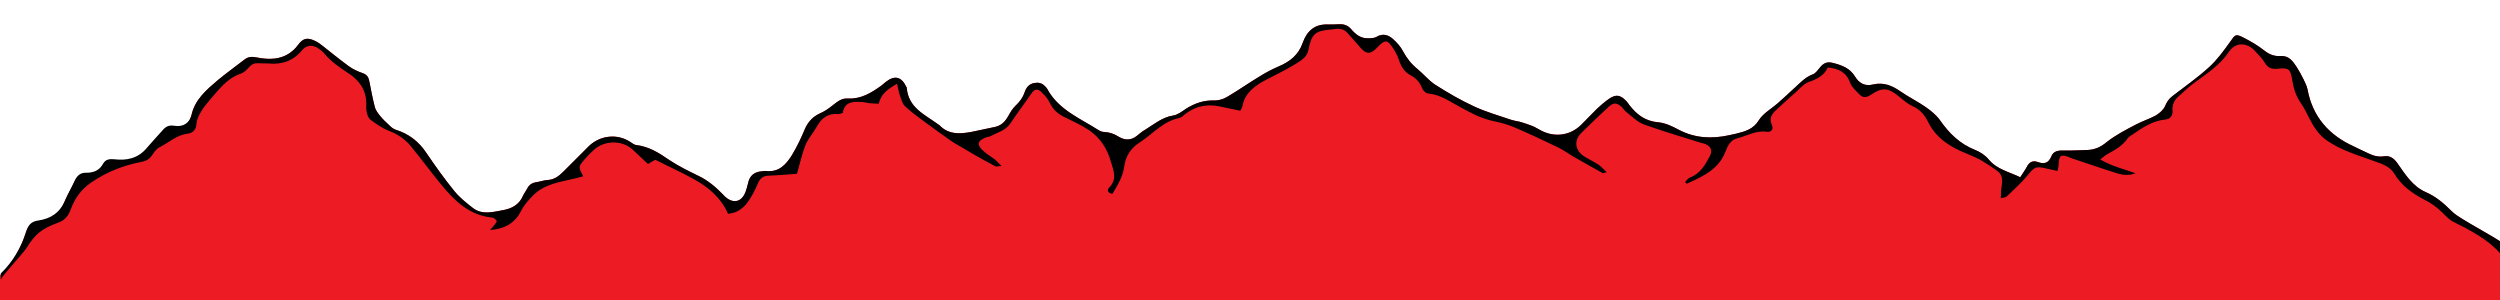
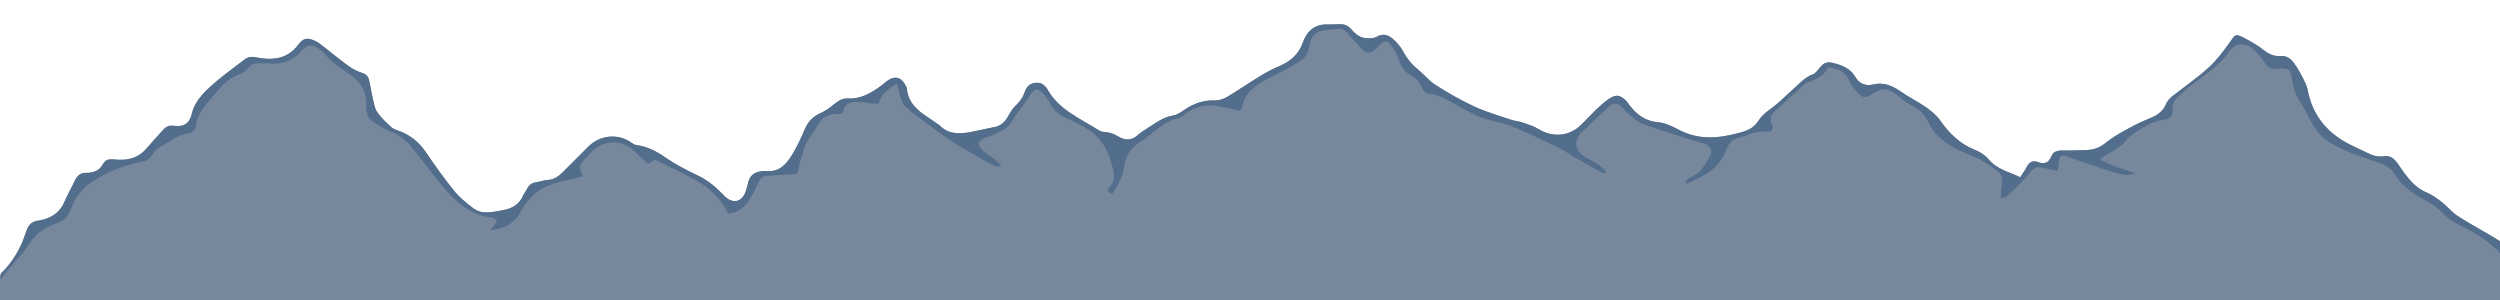
<svg xmlns="http://www.w3.org/2000/svg" version="1.1" id="Layer_1" x="0px" y="0px" width="1000px" height="120px" viewBox="0 0 1000 120" style="enable-background:new 0 0 1000 120;" xml:space="preserve">
  <style type="text/css">

- 	.st0{fill-rule:evenodd;clip-rule:evenodd;fill:#ED1C24;}
- 	.st1{fill-rule:evenodd;clip-rule:evenodd;}
+ 	.st0{fill-rule:evenodd;clip-rule:evenodd;fill:hsl(212, 16%, 54%);}
+ 	.st1{fill-rule:evenodd;clip-rule:evenodd;fill:hsl(212, 26%, 44%);}

</style>
  <path class="st0" d="M0,120v-9.9c4.8-4.6,8.2-10.5,10.1-16.5c0.8-2.7,1.9-4.3,4.9-4.7c4.9-0.7,8.7-3.1,10.7-8  c1.1-2.6,2.6-5.1,3.8-7.7c0.9-2.1,2.2-3.5,4.7-3.4c2.9,0,5.3-0.9,6.8-3.7c0.9-1.6,2.4-1.9,4.4-1.7c4.9,0.6,9.5-0.3,13-4.5  c2.2-2.6,4.5-5,6.7-7.5c1.2-1.3,2.6-1.7,4.2-1.4c3.8,0.6,6.2-1.1,7.1-4.5C77.9,39.9,82.5,36,87.2,32c3.4-2.8,7-5.4,10.5-8.1  c1.6-1.3,3.1-1.3,5.1-0.9c2.4,0.5,4.9,0.7,7.3,0.4c3.7-0.5,6.8-2.3,9.1-5.4c2.1-2.9,3.9-3.1,7.1-1.5c0.8,0.4,1.6,0.9,2.3,1.5  c3.6,2.8,7.1,5.7,10.8,8.4c1.7,1.3,3.8,2.2,5.8,2.9c1.6,0.6,2.2,1.6,2.5,3.1c0.7,3.4,1.3,6.9,2.2,10.3c0.3,1.3,1.2,2.5,2.1,3.6  c1.1,1.4,2.5,2.7,3.8,3.9c0.7,0.7,1.6,1.4,2.5,1.7c5.2,1.6,9.2,4.7,12.2,9.2c3.6,5.3,7.3,10.5,11.3,15.4c2.1,2.6,4.8,4.7,7.5,6.8  c3.6,2.7,7.8,1.5,11.7,0.8c3.6-0.6,6.7-2.2,8.2-5.8c0.4-0.9,1.1-1.8,1.6-2.7c0.7-1.5,1.8-2.4,3.6-2.7c1.5-0.2,3.1-0.8,4.6-0.9  c2.7-0.1,4.6-1.6,6.4-3.4c3.4-3.4,6.8-6.8,10.2-10.2c4.5-4.3,11.3-5,16.4-1.7c0.8,0.5,1.6,1.2,2.4,1.3c5,0.6,9,3,13,5.8  c3.7,2.5,7.8,4.5,11.9,6.5c3.8,1.8,7,4.5,9.9,7.5c0.4,0.4,0.7,0.8,1.1,1.1c3.2,2.7,6.4,1.8,7.9-2.1c0.4-1.1,0.7-2.2,1-3.4  c0.6-3.2,2.6-4.7,5.7-4.9c0.5,0,1-0.2,1.6-0.1c5.1,0.6,8-2.7,10.3-6.4c2-3.3,3.7-6.9,5.2-10.5c1.3-2.9,3.2-4.9,6.1-6.2  c1.6-0.7,3.1-1.7,4.5-2.8c2-1.5,3.8-3.3,6.5-3.1c5.3,0.3,9.5-2.3,13.5-5.2c0.6-0.5,1.2-1,1.8-1.5c3.5-2.7,6.2-2,8.1,2  c0.1,0.1,0.2,0.2,0.2,0.4c0.6,8,7.2,10.7,12.5,14.6c0.2,0.2,0.5,0.3,0.6,0.4c3.6,3.8,8.1,3.5,12.6,2.7c3.2-0.6,6.3-1.4,9.5-2  c2.5-0.5,4.1-2.1,5.3-4.2c0.9-1.6,1.8-3.2,3.1-4.4c1.7-1.6,2.9-3.3,3.6-5.4c0.6-1.8,1.7-3.2,3.8-3.6c1.7-0.3,3.1,0,4.3,1.3  c0.3,0.3,0.6,0.6,0.8,0.9c4.5,8.5,13.2,11.9,20.7,16.7c0.6,0.4,1.5,0.7,2.2,0.7c2.1,0.1,3.9,0.7,5.8,1.9c2.3,1.4,4.9,1.6,7.3-0.4  c1-0.8,2-1.7,3.1-2.3c3.6-2.2,6.9-5.1,11.4-5.8c1.8-0.3,3.5-1.6,5.1-2.7c3.5-2.2,7.2-3.5,11.4-3.3c1.6,0,3.4-0.5,4.8-1.3  c4.5-2.6,8.7-5.6,13.2-8.3c2.4-1.5,5-2.9,7.6-4c4.5-1.9,8-4.6,9.7-9.5c1.6-4.5,4.6-7.5,9.9-7.3c1.6,0,3.1,0,4.7-0.1  c2-0.1,3.5,0.5,4.8,2c1.7,2,3.8,3.7,6.6,3.6c1.1,0,2.5,0,3.4-0.5c2.6-1.6,4.8-0.9,6.8,0.9c1.5,1.4,3,3,3.9,4.8  c1.5,2.8,3.4,5.2,5.9,7.2c2.4,2,4.4,4.5,7,6.2c5,3.2,10.2,6.2,15.6,8.7c4.7,2.2,9.8,3.6,14.7,5.3c1.5,0.5,3.1,0.6,4.5,1.1  c2.2,0.7,4.5,1.4,6.4,2.6c5.7,3.5,12.3,3,17.1-1.6c2.1-2.1,4.2-4.3,6.3-6.4c1.5-1.4,3.1-2.8,4.8-4c2.9-2,4.6-1.7,7.1,0.9  c0.4,0.5,0.8,1,1.2,1.6c2.9,3.7,6.2,6.3,11.3,6.8c2.9,0.2,5.8,1.6,8.4,3c6.5,3.4,13.1,3.7,20.1,2.2c0.9-0.2,1.8-0.4,2.7-0.6  c3.6-0.9,7-1.7,9.3-5.5c1.7-2.7,5-4.5,7.5-6.7c2.3-2.1,4.7-4.2,6.9-6.3c2.2-2,4.2-4.2,7.2-5.3c1.1-0.4,1.9-1.7,2.7-2.6  c1.4-1.8,2.9-2.6,5.4-1.9c3.5,0.9,6.7,2.1,8.7,5.4c1.6,2.7,4,4,7.2,3.2c4.1-1,7.6,0.4,10.9,2.7c3.3,2.3,7,4.1,10.3,6.4  c2.1,1.5,4.2,3.2,5.6,5.2c3.7,5.3,8,9.5,14.1,11.9c2,0.8,4,2.1,5.4,3.8c3.3,4,8.1,4.9,12.6,7.1c1-1.6,1.9-2.8,2.6-4.1  c1-2,2.4-2.7,4.4-2c2.7,1,4.4,0.4,5.5-2.4c0.7-1.7,2.3-2.2,4.2-2.2c3.4,0.1,6.8-0.1,10.1-0.2c2.9-0.1,5.3-1.1,7.7-3.1  c3.5-2.8,7.6-4.9,11.6-7c2.6-1.4,5.5-2.3,8.1-3.7c1.5-0.9,3-2.2,3.7-3.7c0.7-1.7,1.5-2.9,2.9-4c4.9-3.8,10.1-7.4,14.7-11.6  c3.2-2.9,5.9-6.6,8.4-10.1c2.1-3,2.2-3.4,5.5-1.7c2.9,1.5,5.7,3.1,8.2,5.1c2,1.6,4.1,2.4,6.5,2.2c3.3-0.2,4.9,2,6.4,4.3  c1,1.6,2,3.3,2.8,5c0.6,1.3,1.3,2.6,1.6,4c2,11,8.6,18.4,18.6,22.9c1.5,0.7,3,1.5,4.6,2.2c2.4,1.2,4.7,2.2,7.5,1.7  c2.3-0.3,3.8,0.8,5.2,2.7c3.1,4.4,6.1,9.3,11.3,11.6c4.2,1.8,7.4,4.6,10.5,7.7c1.2,1.2,2.7,2.1,4.1,3c3.8,2.4,11.9,6.8,15.7,9.3V120  H0z" />
  <path class="st1" d="M1000,101.3c-4.5-5.3-12.2-9.4-18.5-12.5c-1.7-0.8-3.1-2.3-4.5-3.7c-2.1-2.1-4.4-3.8-7.2-5.2  c-4.7-2.4-9.1-5.5-12-10.3c-1.8-3-4.8-4-8-5.1c-6.6-2.4-13.3-4.3-19.2-8.4c-3.2-2.3-5.2-5.4-6.9-8.8c-1-2.1-2.1-4.2-3.4-6.1  c-1.9-2.8-2.9-5.8-3.4-9.1c-0.7-4.5-1.4-5.1-5.8-4.6c-2.3,0.2-3.9-0.2-5.2-2.4c-1-1.8-2.6-3.2-4-4.8c-3.2-3.4-7.7-3.5-10.3,0.4  c-3.7,5.5-9,8.8-14.1,12.6c-2.1,1.5-3.9,3.4-5.9,5.1c-1.8,1.5-2.8,3.4-2.6,5.8c0.2,2-0.9,3.4-2.8,3.6c-5.2,0.5-9.3,3.3-13.3,6.1  c-0.6,0.4-1.4,0.8-1.8,1.4c-2,2.9-4.9,4.6-7.9,6.2c-1,0.5-1.8,1.3-3.1,2.3c4.8,2.8,9.5,3.8,14.1,5.5c-2.3,0.9-4.6,0.8-6.8,0.2  c-6.2-1.9-12.3-4.1-18.5-6.1c-0.2-0.1-0.5-0.2-0.7-0.3c-4-1.6-4.6-1.2-4.8,3.3c0,0.5-0.2,1-0.4,2c-1.6-0.4-3-0.7-4.5-1  c-4.2-1-4.8-0.6-7.5,2.8c-2.5,3-5.4,5.6-8.2,8.3c-0.5,0.5-1.4,0.5-2.5,0.8c0.1-1.2,0.1-2.1,0.1-2.9c0.2-1.7,0.6-3.4,0.4-5  c-0.1-1-0.8-2.2-1.6-2.8c-1.8-1.4-3.8-2.6-5.8-3.9c-2.3-1.5-4.8-2.4-7.3-3.5c-6.2-2.5-11.8-6.1-14.9-12.5c-1.4-2.8-3.2-4.9-6.1-6.2  c-2-0.9-3.7-2.4-5.4-3.8c-4.5-3.7-6.7-3.9-11.5-0.7c-1.7,1.1-3.1,1.2-4.5-0.3c-1.3-1.4-3-2.8-3.6-4.5c-1.5-4.2-4.5-5.8-9-6.2  c-1.4,3.2-4.2,4.6-7.6,5.8c-2,0.7-3.5,2.6-5.2,4.1c-2.4,2.1-4.8,4.3-7.2,6.5c-2,1.8-3.8,3.5-2.3,6.7c0.7,1.6-0.3,2.9-2.2,2.6  c-4.3-0.6-7.8,1.7-11.7,2.6c-2.7,0.7-3.8,3-4.7,5.3c-2.8,7.3-9.2,10-15.5,12.9c-0.2-0.2-0.5-0.5-0.7-0.7c0.7-0.6,1.2-1.5,2-1.8  c4.2-1.6,6.1-5.1,8-8.7c1.1-2.2,0.3-3.7-1.9-4.7c-0.5-0.2-1-0.3-1.5-0.4c-7.7-2.4-15.4-4.7-23-7.4c-2.7-1-4.9-3.3-7.2-5.1  c-0.7-0.5-1.1-1.4-1.8-2c-2-1.7-3.2-1.7-5.1,0c-3.7,3.4-7.4,6.9-11,10.5c-3.1,3.1-2.5,7.1,1.4,9.5c1.8,1.1,3.7,2,5.4,3.1  c1.1,0.7,2,1.8,3.4,3.1c-1.1,0.2-1.5,0.5-1.7,0.3c-4-2.2-7.9-4.4-11.9-6.7c-2-1.2-3.9-2.6-6-3.6c-5.9-2.8-11.7-5.6-17.7-8.1  c-2.6-1.1-5.4-1.8-8.2-2.4c-4.8-1-9-3.3-13.2-5.6c-4.1-2.2-7.9-5-12.8-5.4c-0.9-0.1-2-1.2-2.4-2.2c-0.9-2.3-2.4-4-4.6-5.1  c-2.4-1.3-3.7-3.4-4.6-6c-0.7-2.2-1.9-4.3-3.3-6.1c-1.4-1.9-2.4-1.8-4.2-0.2c-0.4,0.3-0.7,0.7-1.1,1.1c-2.9,3.1-4.7,2.9-7.4-0.5  c-1.5-1.8-3.1-3.4-4.6-5.2c-1.4-1.5-3-1.9-5-1.6c-0.5,0.1-1,0.2-1.6,0.2c-6.3,0.5-7.8,1.8-9,8c-0.4,2-1.3,3.1-2.9,4.3  c-4.6,3.2-9.7,5.5-14.6,8.1c-3.9,2.1-8,5-8.9,10.2c-0.1,0.6-0.5,1.1-0.9,1.9c-2.8-0.6-5.4-1.1-8.1-1.7c-5.1-1.1-9.8-0.2-14,3.1  c-0.7,0.6-1.5,1.3-2.3,1.5c-6.5,1.3-10.6,6.4-15.7,9.7c-3.6,2.3-5.7,5.3-6.3,9.7c-0.5,4-2.7,7.5-4.7,10.9c-2-0.2-2.2-1.5-1.4-2.4  c3.3-3.3,1.9-6.6,0.8-10.3c-1.5-5.3-4.2-9.5-8.6-12.6c-3.1-2.1-6.6-3.7-9.9-5.3c-2.7-1.3-4.7-3-6-5.8c-0.8-1.7-2.2-3.2-3.6-4.5  c-1.2-1.1-2.5-1-3.6,0.6c-2.8,4.1-5.8,8-8.5,12.1c-2,3-5.3,3.7-8.1,5.2c-0.4,0.2-1,0.2-1.5,0.4c-3.7,1.3-4.1,3.1-1,5.7  c1.4,1.2,2.9,2.1,4.4,3.2c0.7,0.6,1.3,1.4,2.6,2.6c-1.4,0.1-2.1,0.3-2.5,0.1c-3-1.6-5.9-3.2-8.9-4.9c-1.2-0.7-2.4-1.5-3.7-2.2  c-1.7-1-3.4-1.9-5-3c-3.6-2.5-7.2-5.1-10.7-7.7c-2.7-2-5.5-4-7.9-6.3c-1-1-1.4-2.7-1.9-4.1c-0.5-1.4-0.7-2.9-1.2-4.8  c-3.6,2.1-6.4,4-7.3,8c-1.2-0.1-2.3-0.1-3.5-0.2c-1.2-0.1-2.3-0.5-3.5-0.5c-3.4-0.2-6.7-0.1-7.4,4.4c-0.8,0.2-1.4,0.5-2,0.4  c-4.1-0.3-6.6,1.8-8.4,5.1c-1.4,2.5-3.4,4.7-4.5,7.3c-1.4,3.5-2.2,7.3-3.4,11.5c-0.4,0-1.4,0.2-2.4,0.2c-3.1,0.2-6.2,0.5-9.3,0.6  c-2.1,0.1-3.2,1.3-4,3.2c-1.1,2.5-2.3,5-3.9,7.2c-1.9,2.7-4.6,4.6-8,4.8c-2.8-6.4-7.8-10.6-13.6-13.8c-5-2.8-10.2-5.1-15.5-7.8  c-0.8,0.5-1.8,1-2.9,1.7c-2.2-2-4.2-4-6.3-5.9c-4.2-3.7-11.1-3.6-15.3,0.2c-1.3,1.2-2.6,2.5-3.8,3.9c-2.5,2.9-2.5,3-0.5,6.7  c-0.9,0.2-1.7,0.5-2.5,0.7c-5,1.2-10.3,1.9-14.8,4.7c-1.9,1.2-3.5,3-5,4.7c-1.1,1.2-2,2.7-2.8,4.2c-2.5,4.6-6.5,6.8-12.2,7.2  c0.7-0.8,1.2-1.2,1.6-1.8c0.4-0.6,1.2-1.5,1.1-1.8c-0.4-0.7-1.3-1.4-2-1.4c-8.9-0.9-14.7-6.5-20-12.9c-4.3-5.2-8.3-10.7-12.6-15.9  c-2.3-2.7-5.2-4.6-8.6-5.9c-2.6-1-5-2.7-7.3-4.4c-0.8-0.6-1.3-1.9-1.5-3c-0.3-1.1-0.2-2.3-0.2-3.5c0-5.5-2.9-9.4-7.3-12.2  c-3.4-2.2-6.7-4.5-9.3-7.6c-0.8-1-1.9-1.8-3-2.5c-2.2-1.3-4.3-1-6,0.9c-3.5,4.3-8,5.9-13.4,5.4c-1.4-0.1-2.9,0-4.3-0.1  c-1.4-0.1-2.4,0.3-3.4,1.4c-1,1.1-2.2,2.4-3.6,2.8c-5.5,1.9-8.7,6.4-12.3,10.5c-1.3,1.5-2.5,3-3.5,4.7c-0.8,1.4-1.7,3.1-1.8,4.6  c-0.1,2.6-1.4,3.9-3.7,4.2c-4.3,0.5-7.4,3.6-11.1,5.4c-1.2,0.6-2.1,1.9-2.9,3.1c-1,1.5-2.2,2.3-4,2.7c-7.5,1.4-14.4,4.1-20.7,8.5  c-3.9,2.7-6.4,6.4-8,10.8c-1,2.7-2.6,4.3-5.3,5.2c-2.5,0.9-5.1,2.1-7.2,3.8c-2,1.6-3.6,3.8-4.9,5.9c-1.6,2.6-9,10.2-10.5,12.9v-2.4  c4.8-4.6,8.2-10.5,10.1-16.5c0.8-2.7,1.9-4.3,4.9-4.7c4.9-0.7,8.7-3.1,10.7-8c1.1-2.6,2.6-5.1,3.8-7.7c0.9-2.1,2.2-3.5,4.7-3.4  c2.9,0,5.3-0.9,6.8-3.7c0.9-1.6,2.4-1.9,4.4-1.7c4.9,0.6,9.5-0.3,13-4.5c2.2-2.6,4.5-5,6.7-7.5c1.2-1.3,2.6-1.7,4.2-1.4  c3.8,0.6,6.2-1.1,7.1-4.5C77.9,39.9,82.5,36,87.2,32c3.4-2.8,7-5.4,10.5-8.1c1.6-1.3,3.1-1.3,5.1-0.9c2.4,0.5,4.9,0.7,7.3,0.4  c3.7-0.5,6.8-2.3,9.1-5.4c2.1-2.9,3.9-3.1,7.1-1.5c0.8,0.4,1.6,0.9,2.3,1.5c3.6,2.8,7.1,5.7,10.8,8.4c1.7,1.3,3.8,2.2,5.8,2.9  c1.6,0.6,2.2,1.6,2.5,3.1c0.7,3.4,1.3,6.9,2.2,10.3c0.3,1.3,1.2,2.5,2.1,3.6c1.1,1.4,2.5,2.7,3.8,3.9c0.7,0.7,1.6,1.4,2.5,1.7  c5.2,1.6,9.2,4.7,12.2,9.2c3.6,5.3,7.3,10.5,11.3,15.4c2.1,2.6,4.8,4.7,7.5,6.8c3.6,2.7,7.8,1.5,11.7,0.8c3.6-0.6,6.7-2.2,8.2-5.8  c0.4-0.9,1.1-1.8,1.6-2.7c0.7-1.5,1.8-2.4,3.6-2.7c1.5-0.2,3.1-0.8,4.6-0.9c2.7-0.1,4.6-1.6,6.4-3.4c3.4-3.4,6.8-6.8,10.2-10.2  c4.5-4.3,11.3-5,16.4-1.7c0.8,0.5,1.6,1.2,2.4,1.3c5,0.6,9,3,13,5.8c3.7,2.5,7.8,4.5,11.9,6.5c3.8,1.8,7,4.5,9.9,7.5  c0.4,0.4,0.7,0.8,1.1,1.1c3.2,2.7,6.4,1.8,7.9-2.1c0.4-1.1,0.7-2.2,1-3.4c0.6-3.2,2.6-4.7,5.7-4.9c0.5,0,1-0.2,1.6-0.1  c5.1,0.6,8-2.7,10.3-6.4c2-3.3,3.7-6.9,5.2-10.5c1.3-2.9,3.2-4.9,6.1-6.2c1.6-0.7,3.1-1.7,4.5-2.8c2-1.5,3.8-3.3,6.5-3.1  c5.3,0.3,9.5-2.3,13.5-5.2c0.6-0.5,1.2-1,1.8-1.5c3.5-2.7,6.2-2,8.1,2c0.1,0.1,0.2,0.2,0.2,0.4c0.6,8,7.2,10.7,12.5,14.6  c0.2,0.2,0.5,0.3,0.6,0.4c3.6,3.8,8.1,3.5,12.6,2.7c3.2-0.6,6.3-1.4,9.5-2c2.5-0.5,4.1-2.1,5.3-4.2c0.9-1.6,1.8-3.2,3.1-4.4  c1.7-1.6,2.9-3.3,3.6-5.4c0.6-1.8,1.7-3.2,3.8-3.6c1.7-0.3,3.1,0,4.3,1.3c0.3,0.3,0.6,0.6,0.8,0.9c4.5,8.5,13.2,11.9,20.7,16.7  c0.6,0.4,1.5,0.7,2.2,0.7c2.1,0.1,3.9,0.7,5.8,1.9c2.3,1.4,4.9,1.6,7.3-0.4c1-0.8,2-1.7,3.1-2.3c3.6-2.2,6.9-5.1,11.4-5.8  c1.8-0.3,3.5-1.6,5.1-2.7c3.5-2.2,7.2-3.5,11.4-3.3c1.6,0,3.4-0.5,4.8-1.3c4.5-2.6,8.7-5.6,13.2-8.3c2.4-1.5,5-2.9,7.6-4  c4.5-1.9,8-4.6,9.7-9.5c1.6-4.5,4.6-7.5,9.9-7.3c1.6,0,3.1,0,4.7-0.1c2-0.1,3.5,0.5,4.8,2c1.7,2,3.8,3.7,6.6,3.6  c1.1,0,2.5,0,3.4-0.5c2.6-1.6,4.8-0.9,6.8,0.9c1.5,1.4,3,3,3.9,4.8c1.5,2.8,3.4,5.2,5.9,7.2c2.4,2,4.4,4.5,7,6.2  c5,3.2,10.2,6.2,15.6,8.7c4.7,2.2,9.8,3.6,14.7,5.3c1.5,0.5,3.1,0.6,4.5,1.1c2.2,0.7,4.5,1.4,6.4,2.6c5.7,3.5,12.3,3,17.1-1.6  c2.1-2.1,4.2-4.3,6.3-6.4c1.5-1.4,3.1-2.8,4.8-4c2.9-2,4.6-1.7,7.1,0.9c0.4,0.5,0.8,1,1.2,1.6c2.9,3.7,6.2,6.3,11.3,6.8  c2.9,0.2,5.8,1.6,8.4,3c6.5,3.4,13.1,3.7,20.1,2.2c0.9-0.2,1.8-0.4,2.7-0.6c3.6-0.9,7-1.7,9.3-5.5c1.7-2.7,5-4.5,7.5-6.7  c2.3-2.1,4.7-4.2,6.9-6.3c2.2-2,4.2-4.2,7.2-5.3c1.1-0.4,1.9-1.7,2.7-2.6c1.4-1.8,2.9-2.6,5.4-1.9c3.5,0.9,6.7,2.1,8.7,5.4  c1.6,2.7,4,4,7.2,3.2c4.1-1,7.6,0.4,10.9,2.7c3.3,2.3,7,4.1,10.3,6.4c2.1,1.5,4.2,3.2,5.6,5.2c3.7,5.3,8,9.5,14.1,11.9  c2,0.8,4,2.1,5.4,3.8c3.3,4,8.1,4.9,12.6,7.1c1-1.6,1.9-2.8,2.6-4.1c1-2,2.4-2.7,4.4-2c2.7,1,4.4,0.4,5.5-2.4  c0.7-1.7,2.3-2.2,4.2-2.2c3.4,0.1,6.8-0.1,10.1-0.2c2.9-0.1,5.3-1.1,7.7-3.1c3.5-2.8,7.6-4.9,11.6-7c2.6-1.4,5.5-2.3,8.1-3.7  c1.5-0.9,3-2.2,3.7-3.7c0.7-1.7,1.5-2.9,2.9-4c4.9-3.8,10.1-7.4,14.7-11.6c3.2-2.9,5.9-6.6,8.4-10.1c2.1-3,2.2-3.4,5.5-1.7  c2.9,1.5,5.7,3.1,8.2,5.1c2,1.6,4.1,2.4,6.5,2.2c3.3-0.2,4.9,2,6.4,4.3c1,1.6,2,3.3,2.8,5c0.6,1.3,1.3,2.6,1.6,4  c2,11,8.6,18.4,18.6,22.9c1.5,0.7,3,1.5,4.6,2.2c2.4,1.2,4.7,2.2,7.5,1.7c2.3-0.3,3.8,0.8,5.2,2.7c3.1,4.4,6.1,9.3,11.3,11.6  c4.2,1.8,7.4,4.6,10.5,7.7c1.2,1.2,2.7,2.1,4.1,3c3.8,2.4,11.9,6.8,15.7,9.3V101.3z" />
</svg>
